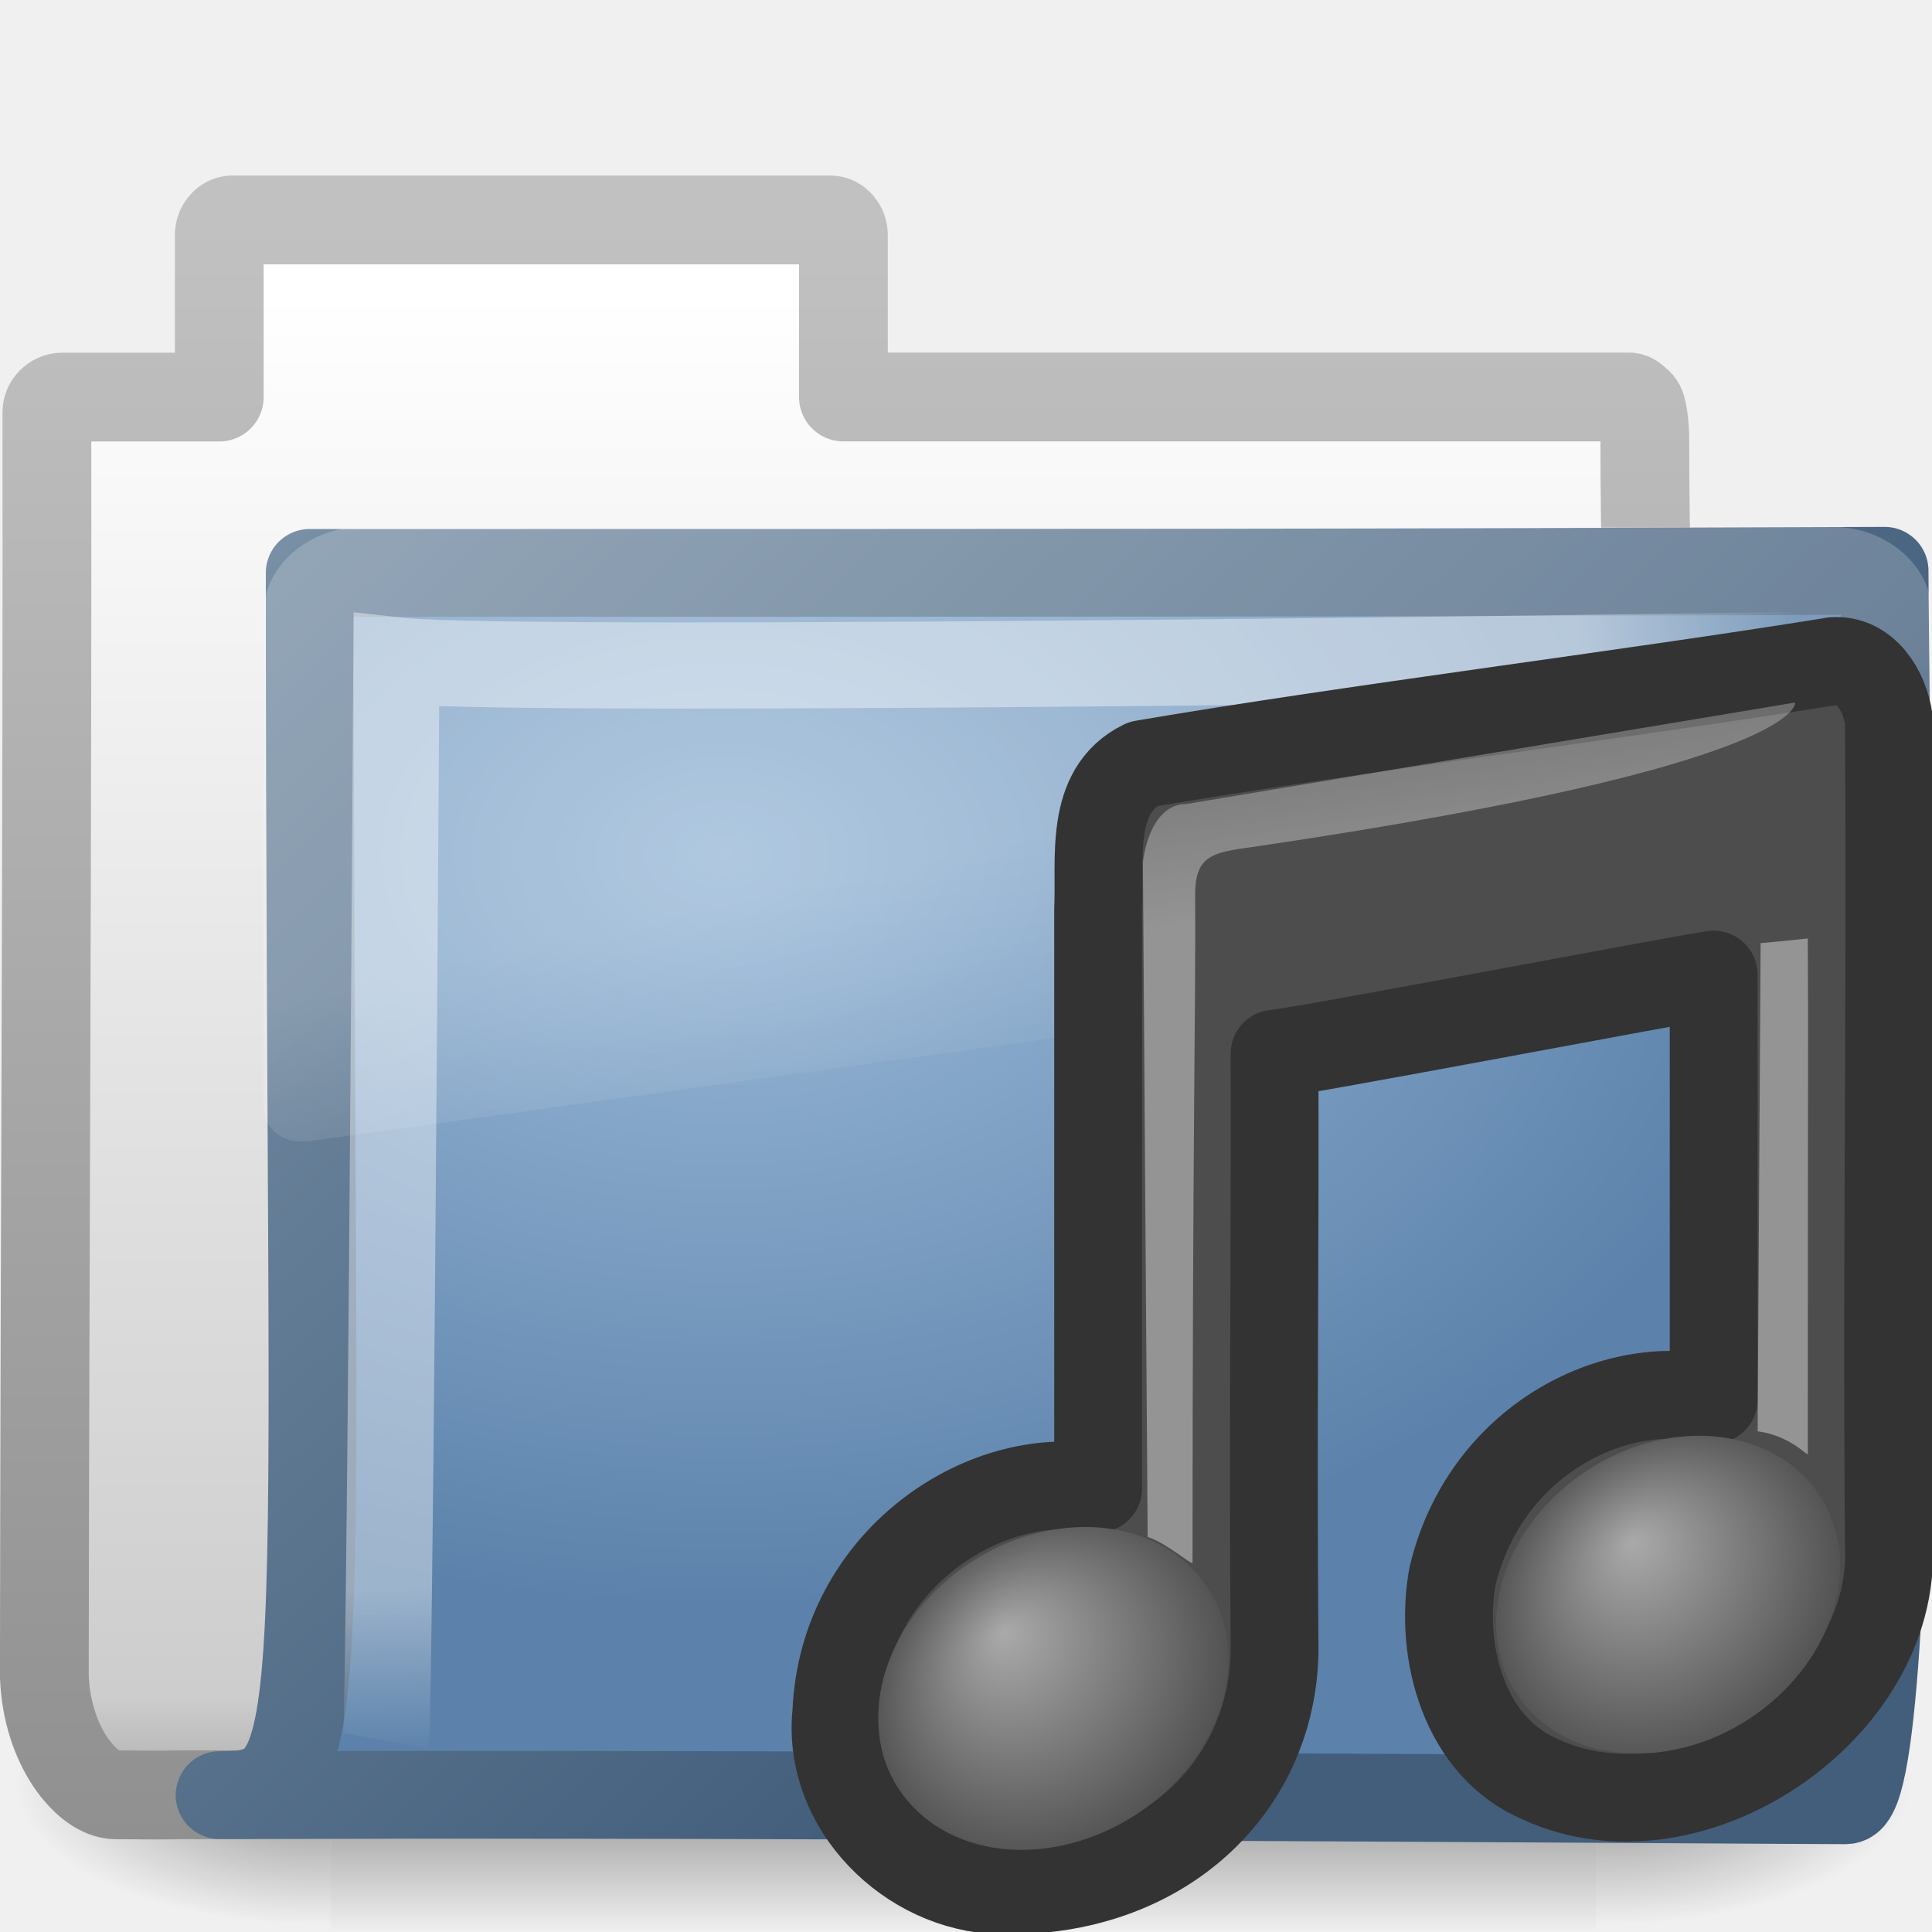
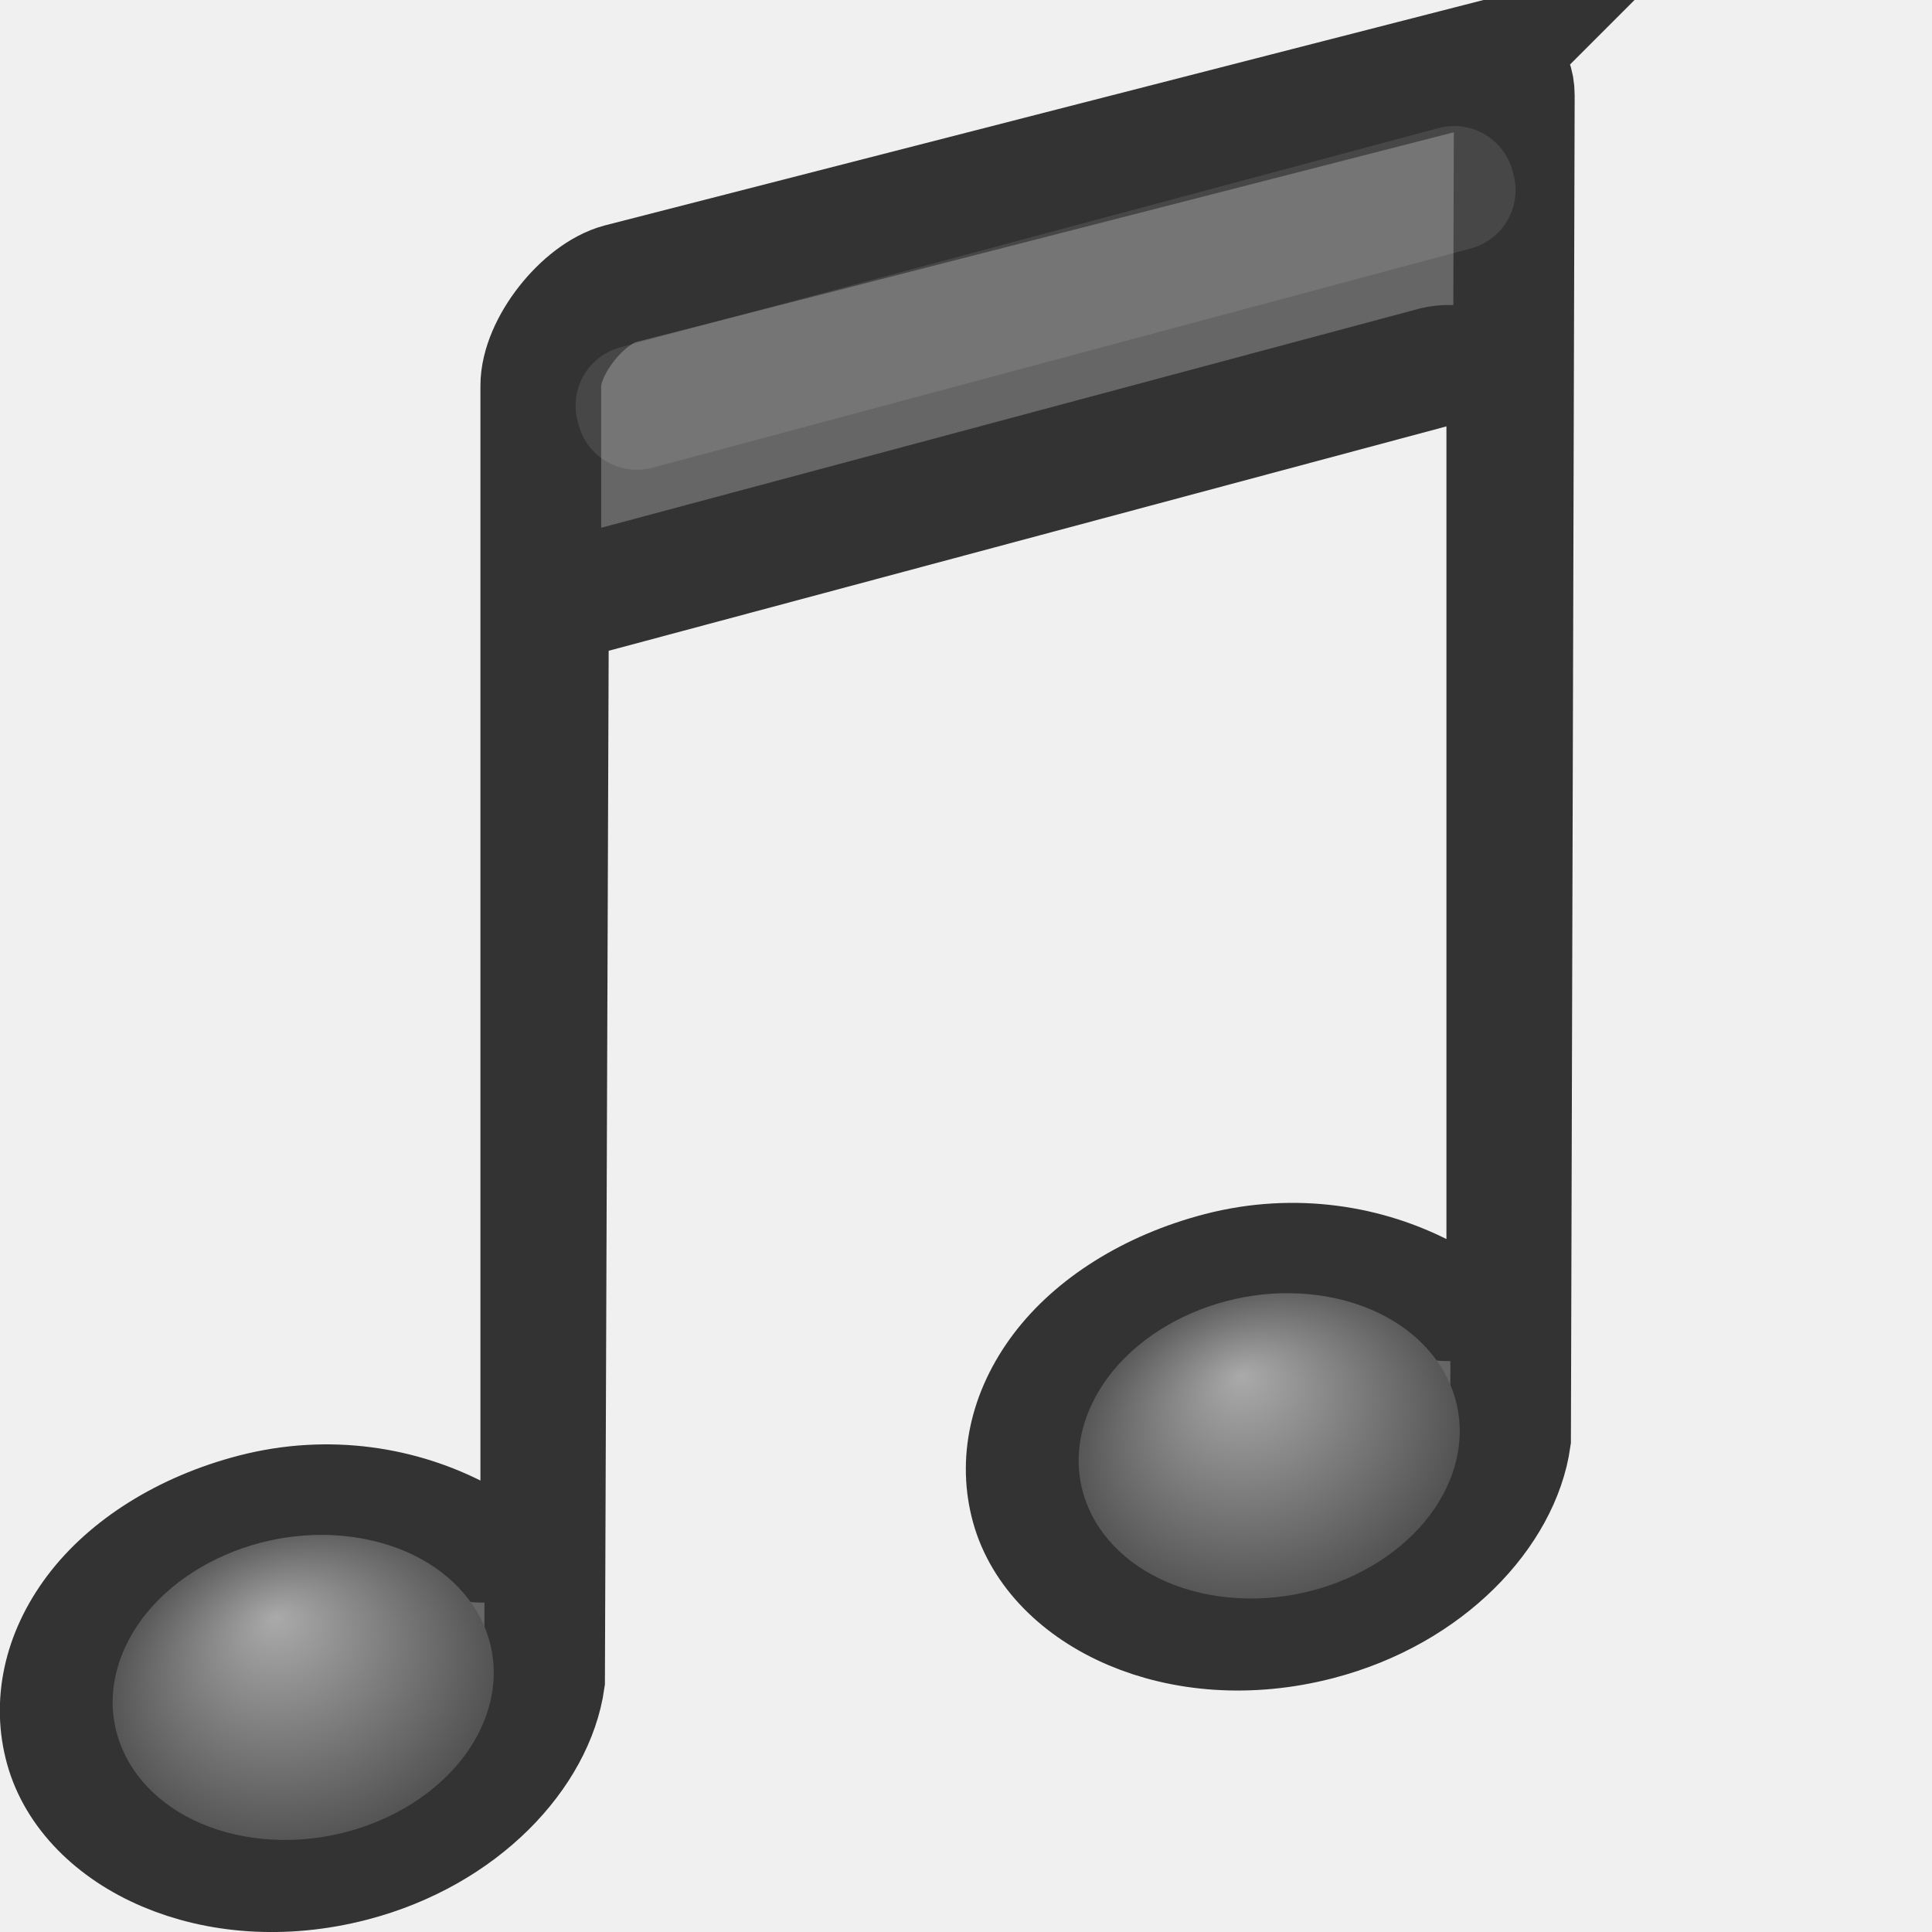
- <svg xmlns="http://www.w3.org/2000/svg" xmlns:xlink="http://www.w3.org/1999/xlink" version="1.0" width="22" height="22" id="svg2">
-   <defs id="defs4">
-     <linearGradient id="linearGradient5060">
-       <stop id="stop5062" style="stop-color:#000000;stop-opacity:1" offset="0" />
-       <stop id="stop5064" style="stop-color:#000000;stop-opacity:0" offset="1" />
+ <svg xmlns="http://www.w3.org/2000/svg" xmlns:xlink="http://www.w3.org/1999/xlink" width="16px" height="16px" id="svg9991" version="1.1">
+   <defs id="defs9993">
+     <radialGradient xlink:href="#linearGradient7067-814-120-245" id="radialGradient5481" gradientUnits="userSpaceOnUse" gradientTransform="matrix(0.2833106,0.05167803,-0.0986092,0.2486921,1.726617,2.881451)" cx="17.059" cy="41.059" fx="15.544" fy="39.027" r="5.738" />
+     <linearGradient id="linearGradient7067-814-120-245">
+       <stop offset="0" style="stop-color:#aaaaaa;stop-opacity:1" id="stop3877" />
+       <stop offset="1" style="stop-color:#4d4d4d;stop-opacity:1" id="stop3879" />
    </linearGradient>
-     <linearGradient id="linearGradient5048">
-       <stop id="stop5050" style="stop-color:#000000;stop-opacity:0" offset="0" />
-       <stop id="stop5056" style="stop-color:#000000;stop-opacity:1" offset="0.5" />
-       <stop id="stop5052" style="stop-color:#000000;stop-opacity:0" offset="1" />
+     <radialGradient r="5.738" fy="39.027" fx="15.544" cy="41.059" cx="17.059" gradientTransform="matrix(0.2833328,0.05172217,-0.0986169,0.2489045,9.726437,0.8720409)" gradientUnits="userSpaceOnUse" id="radialGradient5500" xlink:href="#linearGradient7067-814-120-245-1" />
+     <linearGradient id="linearGradient7067-814-120-245-1">
+       <stop offset="0" style="stop-color:#aaaaaa;stop-opacity:1" id="stop3877-2" />
+       <stop offset="1" style="stop-color:#4d4d4d;stop-opacity:1" id="stop3879-5" />
    </linearGradient>
-     <linearGradient id="linearGradient5157">
-       <stop id="stop5159" style="stop-color:#c1c1c1;stop-opacity:1" offset="0" />
-       <stop id="stop5161" style="stop-color:#909090;stop-opacity:1" offset="1" />
-     </linearGradient>
-     <linearGradient id="linearGradient11111">
-       <stop id="stop11113" style="stop-color:#ffffff;stop-opacity:1" offset="0" />
-       <stop id="stop11115" style="stop-color:#cdcdcd;stop-opacity:1" offset="0.91" />
-       <stop id="stop11117" style="stop-color:#a1a1a1;stop-opacity:1" offset="1" />
-     </linearGradient>
-     <linearGradient id="linearGradient3390">
-       <stop id="stop3392" style="stop-color:#425e7b;stop-opacity:1" offset="0" />
-       <stop id="stop3394" style="stop-color:#7a91a7;stop-opacity:1" offset="1" />
-     </linearGradient>
-     <linearGradient id="linearGradient7012-661-145-733-759-865-745">
-       <stop id="stop2699" style="stop-color:#9cbbd9;stop-opacity:1" offset="0" />
-       <stop id="stop2701" style="stop-color:#5c82ab;stop-opacity:1" offset="1" />
-     </linearGradient>
-     <linearGradient id="linearGradient3752">
-       <stop id="stop3754" style="stop-color:#ffffff;stop-opacity:1" offset="0" />
-       <stop id="stop3760" style="stop-color:#ffffff;stop-opacity:1" offset="0.848" />
-       <stop id="stop3756" style="stop-color:#ffffff;stop-opacity:0" offset="1" />
-     </linearGradient>
-     <linearGradient id="linearGradient8265-821-176-38-919-66-249">
-       <stop id="stop2687" style="stop-color:#ffffff;stop-opacity:1" offset="0" />
-       <stop id="stop2689" style="stop-color:#ffffff;stop-opacity:0" offset="1" />
-     </linearGradient>
-     <linearGradient x1="302.857" y1="366.648" x2="302.857" y2="609.505" id="linearGradient3510" xlink:href="#linearGradient5048" gradientUnits="userSpaceOnUse" gradientTransform="matrix(2.774389,0,0,1.969706,-1892.179,-872.8854)" />
-     <radialGradient cx="605.714" cy="486.648" r="117.143" fx="605.714" fy="486.648" id="radialGradient3512" xlink:href="#linearGradient5060" gradientUnits="userSpaceOnUse" gradientTransform="matrix(2.774389,0,0,1.969706,-1891.633,-872.8854)" />
-     <radialGradient cx="605.714" cy="486.648" r="117.143" fx="605.714" fy="486.648" id="radialGradient3514" xlink:href="#linearGradient5060" gradientUnits="userSpaceOnUse" gradientTransform="matrix(-2.774389,0,0,1.969706,112.7623,-872.8854)" />
-     <linearGradient x1="-28.531" y1="17.956" x2="-28.531" y2="37.503" id="linearGradient3516" xlink:href="#linearGradient11111" gradientUnits="userSpaceOnUse" gradientTransform="matrix(0.9101563,0,0,0.8985549,11.88585,-34.99423)" />
-     <linearGradient x1="9.876" y1="2.601" x2="9.876" y2="23.062" id="linearGradient3518" xlink:href="#linearGradient5157" gradientUnits="userSpaceOnUse" gradientTransform="matrix(0.9101563,0,0,0.8985549,-19.40351,-21.964)" />
-     <radialGradient cx="8.233" cy="8.478" r="9.999" fx="8.233" fy="8.478" id="radialGradient3520" xlink:href="#linearGradient7012-661-145-733-759-865-745" gradientUnits="userSpaceOnUse" gradientTransform="matrix(1.263722,1.6454755e-8,-1.1140231e-8,0.8555673,-21.65322,-19.7131)" />
-     <linearGradient x1="15.669" y1="16.979" x2="3.077" y2="4.252" id="linearGradient3522" xlink:href="#linearGradient3390" gradientUnits="userSpaceOnUse" gradientTransform="matrix(0.9052018,0,0,0.8680849,-19.71225,-19.88397)" />
-     <radialGradient cx="4.02" cy="5.593" r="10.273" fx="4.02" fy="5.593" id="radialGradient3524" xlink:href="#linearGradient3752" gradientUnits="userSpaceOnUse" gradientTransform="matrix(-0.01529236,1.216956,-1.635174,-0.01889719,-6.522941,-19.50094)" />
-     <linearGradient x1="18.031" y1="16.408" x2="20.055" y2="24.628" id="linearGradient3526" xlink:href="#linearGradient8265-821-176-38-919-66-249" gradientUnits="userSpaceOnUse" />
-     <linearGradient id="linearGradient2372-5">
-       <stop id="stop2374-7" style="stop-color:#ffffff;stop-opacity:1" offset="0" />
-       <stop id="stop2376-4" style="stop-color:#ffffff;stop-opacity:0.379" offset="1" />
-     </linearGradient>
-     <linearGradient id="linearGradient7067-814-120-245">
-       <stop id="stop3877" style="stop-color:#aaaaaa;stop-opacity:1" offset="0" />
-       <stop id="stop3879" style="stop-color:#4d4d4d;stop-opacity:1" offset="1" />
-     </linearGradient>
-     <radialGradient cx="17.059" cy="41.059" r="5.738" fx="15.544" fy="39.027" id="radialGradient3602" xlink:href="#linearGradient7067-814-120-245" gradientUnits="userSpaceOnUse" gradientTransform="matrix(0.3766757,-0.06311262,0,0.3645139,-2.446246,-0.6906545)" />
-     <radialGradient cx="17.059" cy="41.059" r="5.738" fx="15.97" fy="39.106" id="radialGradient3604" xlink:href="#linearGradient7067-814-120-245" gradientUnits="userSpaceOnUse" gradientTransform="matrix(0.3698584,-0.06212313,0,0.358799,4.67051,-1.514831)" />
-     <linearGradient x1="28.739" y1="144.117" x2="25.4" y2="119.865" id="linearGradient3606" xlink:href="#linearGradient2372-5" gradientUnits="userSpaceOnUse" gradientTransform="matrix(0.1264953,0,0,0.128756,2.114,-14.05693)" />
-     <linearGradient x1="28.739" y1="144.117" x2="26.257" y2="125.391" id="linearGradient3608" xlink:href="#linearGradient2372-5" gradientUnits="userSpaceOnUse" gradientTransform="matrix(0.2545239,0,0,0.128756,6.084993,-15.17353)" />
  </defs>
  <g id="layer1">
-     <g transform="translate(19.48193,22.19273)" id="g3499">
-       <g transform="matrix(0.4968783,0,0,0.4693778,-20.31552,-22.51333)" id="g3430" style="stroke-width:1.883;stroke-miterlimit:4;stroke-dasharray:none">
-         <g transform="matrix(0.02165152,0,0,0.01485743,43.0076,42.68539)" id="g3432" style="stroke-width:104.962;stroke-miterlimit:4;stroke-dasharray:none;display:inline">
-           <rect width="1339.633" height="478.357" x="-1559.252" y="-150.697" id="rect3434" style="opacity:0.402;fill:url(#linearGradient3510);fill-opacity:1;fill-rule:nonzero;stroke:none;stroke-width:104.962;marker:none;visibility:visible;display:inline;overflow:visible" />
-           <path d="m -219.619,-150.68 c 0,0 0,478.331 0,478.331 142.874,0.9 345.4,-107.17 345.4,-239.196 0,-132.027 -159.437,-239.135 -345.4,-239.135 z" id="path3436" style="opacity:0.402;fill:url(#radialGradient3512);fill-opacity:1;fill-rule:nonzero;stroke:none;stroke-width:104.962;marker:none;visibility:visible;display:inline;overflow:visible" />
-           <path d="m -1559.252,-150.68 c 0,0 0,478.331 0,478.331 -142.874,0.9 -345.4,-107.17 -345.4,-239.196 0,-132.027 159.437,-239.135 345.4,-239.135 z" id="path3438" style="opacity:0.402;fill:url(#radialGradient3514);fill-opacity:1;fill-rule:nonzero;stroke:none;stroke-width:104.962;marker:none;visibility:visible;display:inline;overflow:visible" />
-         </g>
-       </g>
-       <path d="m -16.84,-19.687 c -0.078,0 -0.145,0.083 -0.145,0.169 l 0,1.847 -1.789,0 c -0.097,0 -0.174,0.085 -0.174,0.169 0.006,4.797 -0.024,9.595 -0.029,14.392 0.026,0.804 0.489,1.352 0.81,1.355 0.922,0.008 0.491,-0.004 0.954,0 5.889,-0.014 12.359,-0.07 18.248,-0.085 0.049,0.006 -1.344,-0.097 -1.33,-1.299 1e-6,-4.199 -0.457,-9.826 -0.457,-14.025 0,-0.168 -0.014,-0.261 -0.029,-0.339 -0.011,-0.06 -0.026,-0.089 -0.058,-0.113 -0.025,-0.022 -0.05,-0.051 -0.087,-0.056 l -8.952,0 0,-1.847 c 0,-0.086 -0.067,-0.169 -0.145,-0.169 l -6.819,0 z" id="path3440" style="fill:url(#linearGradient3516);fill-opacity:1;stroke:url(#linearGradient3518);stroke-width:1.011;stroke-linecap:round;stroke-linejoin:round;stroke-miterlimit:4;stroke-opacity:1;stroke-dasharray:none;display:inline" />
-       <path d="m -15.955,-15.669 c 9.62,0 11.596,4.02e-4 17.933,-0.024 0,1.371 0.235,14 -0.441,14 -0.65,0 -12.181,-0.082 -18.518,-0.058 1.339,0 1.026,-0.544 1.026,-13.918 z" id="path3442" style="fill:url(#radialGradient3520);fill-opacity:1;stroke:url(#linearGradient3522);stroke-width:1;stroke-linecap:round;stroke-linejoin:round;stroke-miterlimit:4;stroke-opacity:1;stroke-dasharray:none;display:inline" />
-       <path d="m 1.474,-14.742 c 0,0 -15.018,0.232 -16.442,0.07 -0.075,12.071 -0.117,12.301 -0.117,12.301" id="path3444" style="opacity:0.4;fill:none;stroke:url(#radialGradient3524);stroke-width:0.981;stroke-linecap:butt;stroke-linejoin:miter;stroke-miterlimit:4;stroke-opacity:1;stroke-dasharray:none;display:inline" />
-       <path d="m 3.219,5.344 c -1.539,0 -2.812,1.274 -2.812,2.812 l 0,16 c 0.006,0.286 0.148,0.613 0.375,0.812 0.227,0.2 0.516,0.284 0.844,0.25 a 0.612,0.612 0 0 0 0.031,0 l 45,-7.125 c 0.522,-0.082 0.93,-0.534 0.938,-1.062 l 0,-8.875 c 0,-1.539 -1.274,-2.812 -2.812,-2.812 l -41.562,0 z" transform="matrix(0.402649,0,0,0.3520695,-16.64546,-18.07411)" id="path3446" style="opacity:0.2;fill:url(#linearGradient3526);fill-opacity:1;fill-rule:evenodd;stroke:none" />
-     </g>
-     <g transform="translate(8.014576,6.027473)" id="layer1-1">
-       <path d="M 12.887,11.243 12.52,8.288" id="path2931" style="fill:none;stroke:none" />
-       <path d="M 12.862,1.501 C 10.505,1.881 7.351,2.272 5,2.673 4.378,2.977 4.517,3.759 4.49,4.326 c 0,2.532 0,4.064 0,6.596 -1.312,-0.247 -2.911,0.837 -2.981,2.553 -0.113,1.068 0.834,1.998 1.864,2.023 1.845,0.045 3.106,-1.179 3.126,-2.727 -0.02,-2.599 0.006,-4.2 0,-6.8 0.286,-0.021 4.611,-0.846 5,-0.901 0,1.947 0,2.894 0,4.841 -1.146,-0.275 -2.612,0.479 -2.975,2.017 -0.153,0.862 0.136,1.945 1.012,2.31 1.708,0.785 4.053,-0.805 3.958,-2.671 -0.026,-3.466 0.022,-5.934 0,-9.4 -0.045,-0.326 -0.266,-0.691 -0.632,-0.667 z" id="path4031" style="fill:#4d4d4d;fill-opacity:1;stroke:#333333;stroke-width:1;stroke-linecap:round;stroke-linejoin:round;stroke-miterlimit:4;stroke-opacity:1;stroke-dasharray:none" />
-       <path d="m 5.974,12.865 a 1.717,2.099 57.095 0 1 -3.988,0.668 1.717,2.099 57.095 0 1 3.988,-0.668 z" id="path2937" style="fill:url(#radialGradient3602);fill-opacity:1;stroke:none" />
-       <path d="M 12.938,11.828 A 1.689,2.063 56.77 0 1 9.022,12.486 1.689,2.063 56.77 1 1 12.938,11.828 z" id="path2941" style="fill:url(#radialGradient3604);fill-opacity:1;stroke:none" />
-       <path d="M 5.054,11.476 5,3.794 c 0,0 0.059,-0.664 0.495,-0.666 0.155,-0.027 6.932,-1.156 6.932,-1.156 0,0 0.133,0.709 -6.069,1.629 -0.517,0.077 -0.765,0.069 -0.763,0.559 0.007,1.322 -0.03,2.796 -0.03,7.608 0,0.034 -0.325,-0.244 -0.51,-0.292 z" id="path2945" style="opacity:0.4;fill:url(#linearGradient3606);fill-opacity:1;fill-rule:evenodd;stroke:none" />
-       <path d="m 12,10.271 0.034,-5.559 c 0.357,-0.032 0.055,-0.005 0.537,-0.053 0.007,1.225 2.74e-4,1.242 2.74e-4,5.869 0,0.034 -0.199,-0.209 -0.571,-0.257 z" id="path2947" style="opacity:0.4;fill:url(#linearGradient3608);fill-opacity:1;fill-rule:evenodd;stroke:none" />
-     </g>
+     <path style="color:#000000;fill:#666666;fill-opacity:1;fill-rule:nonzero;stroke:#333333;stroke-width:1;stroke-miterlimit:4;stroke-opacity:1;stroke-dasharray:none;marker:none;visibility:visible;display:inline;overflow:visible;enable-background:accumulate" id="path5541" d="m 183.312,222.531 -7.188,1.844 c -0.308,0.082 -0.656,0.52 -0.656,0.844 l 0,9.094 a 0.483,0.483 0 0 1 -0.688,0.438 c -0.459,-0.24 -1.059,-0.351 -1.688,-0.188 -0.576,0.15 -1.041,0.451 -1.312,0.812 -0.271,0.361 -0.351,0.761 -0.25,1.125 0.201,0.726 1.226,1.236 2.375,0.938 0.915,-0.238 1.509,-0.901 1.594,-1.5 l 0.031,-8.531 a 0.483,0.483 0 0 1 0.344,-0.469 l 7,-1.875 a 0.483,0.483 0 0 1 0.594,0.469 l 0,6.781 a 0.483,0.483 0 0 1 -0.688,0.438 c -0.459,-0.24 -1.059,-0.351 -1.688,-0.188 -0.576,0.15 -1.041,0.451 -1.312,0.812 -0.271,0.361 -0.351,0.761 -0.25,1.125 0.201,0.726 1.226,1.236 2.375,0.938 0.915,-0.238 1.509,-0.901 1.594,-1.5 l 0.031,-11.125 c 0,-0.194 -0.124,-0.245 -0.219,-0.281 z" transform="translate(-170.9893,-222.0243)" />
+     <path d="m 12.011,12.248 a 1.248,1.59 78.305 0 1 -3,-0.548 1.248,1.59 78.305 0 1 3,0.548 z" id="path2937-7" style="fill:url(#radialGradient5500);fill-opacity:1;stroke:none" />
+     <path d="m 4.011,14.248 a 1.247,1.59 78.342 0 1 -3,-0.547 1.247,1.59 78.342 1 1 3,0.547 z" id="path2937" style="fill:url(#radialGradient5481);fill-opacity:1;stroke:none" />
+     <rect style="opacity:0.1;color:#000000;fill:none;stroke:#ffffff;stroke-width:1;stroke-linecap:butt;stroke-linejoin:round;stroke-miterlimit:4;stroke-opacity:1;stroke-dasharray:none;stroke-dashoffset:0;marker:none;visibility:visible;display:inline;overflow:visible;enable-background:accumulate" id="rect5543" width="7.015" height="0.032" x="4.218" y="4.608" transform="matrix(0.9659258,-0.258819,0.258819,0.9659258,0,0)" />
  </g>
</svg>
